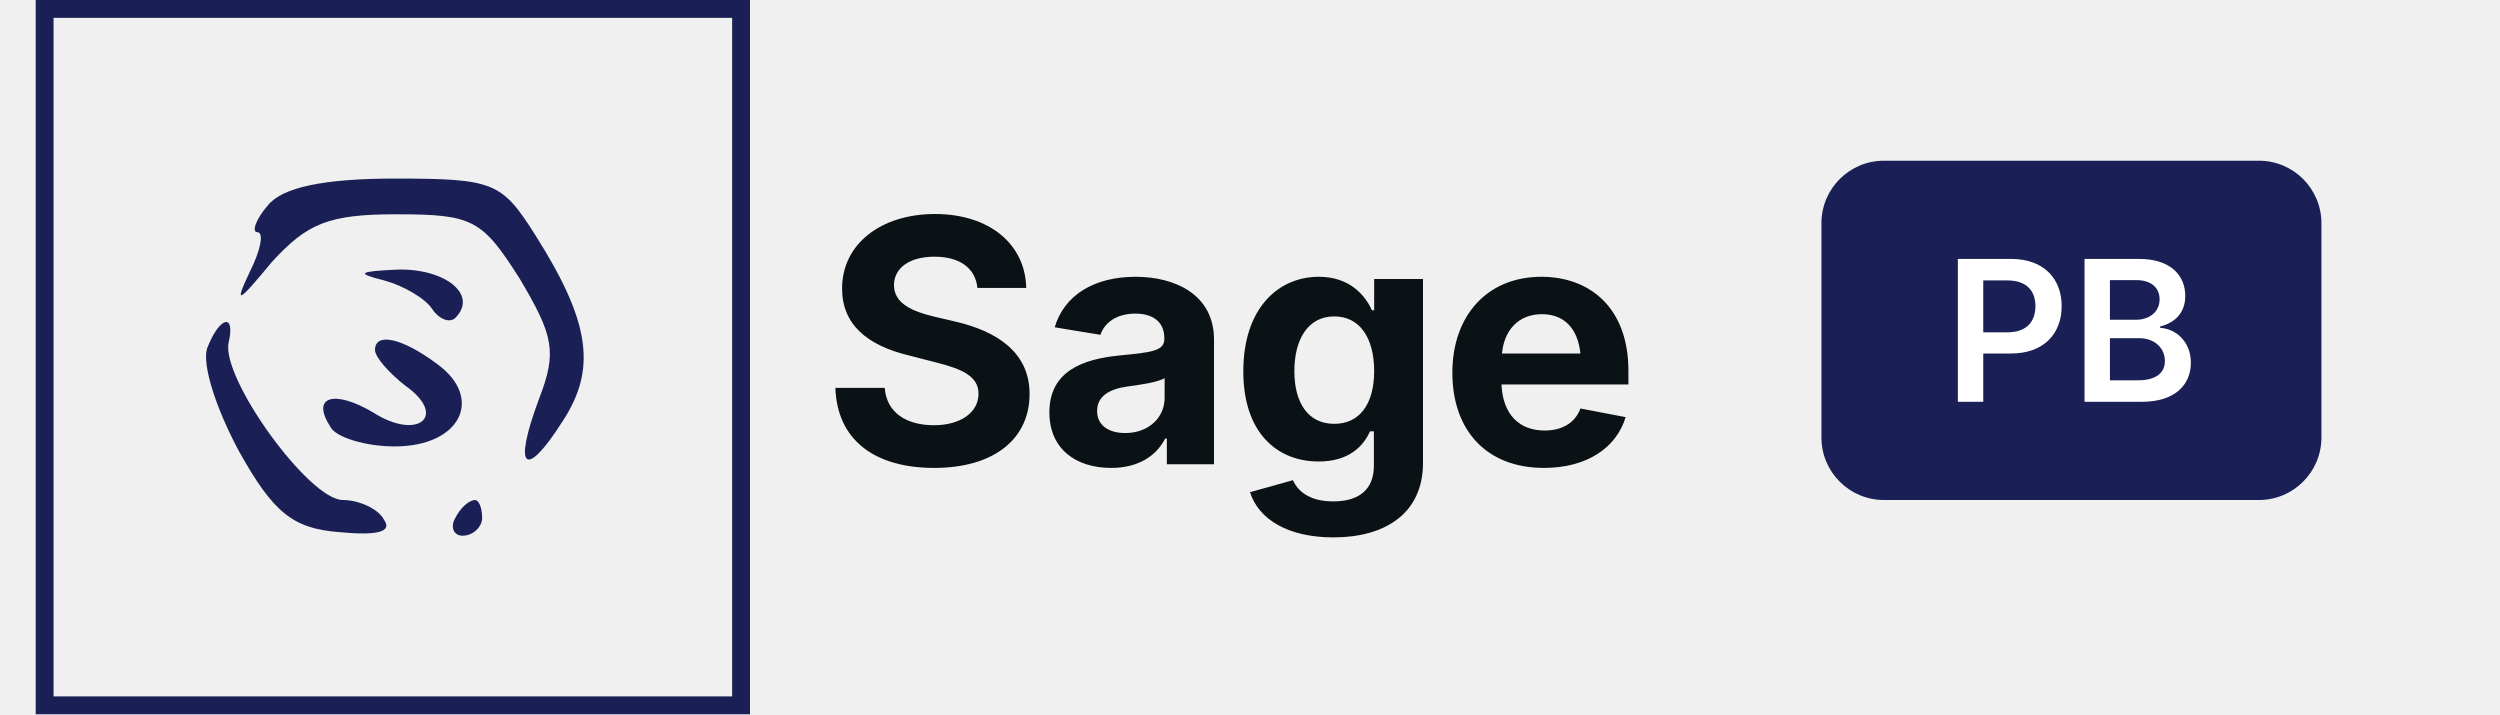
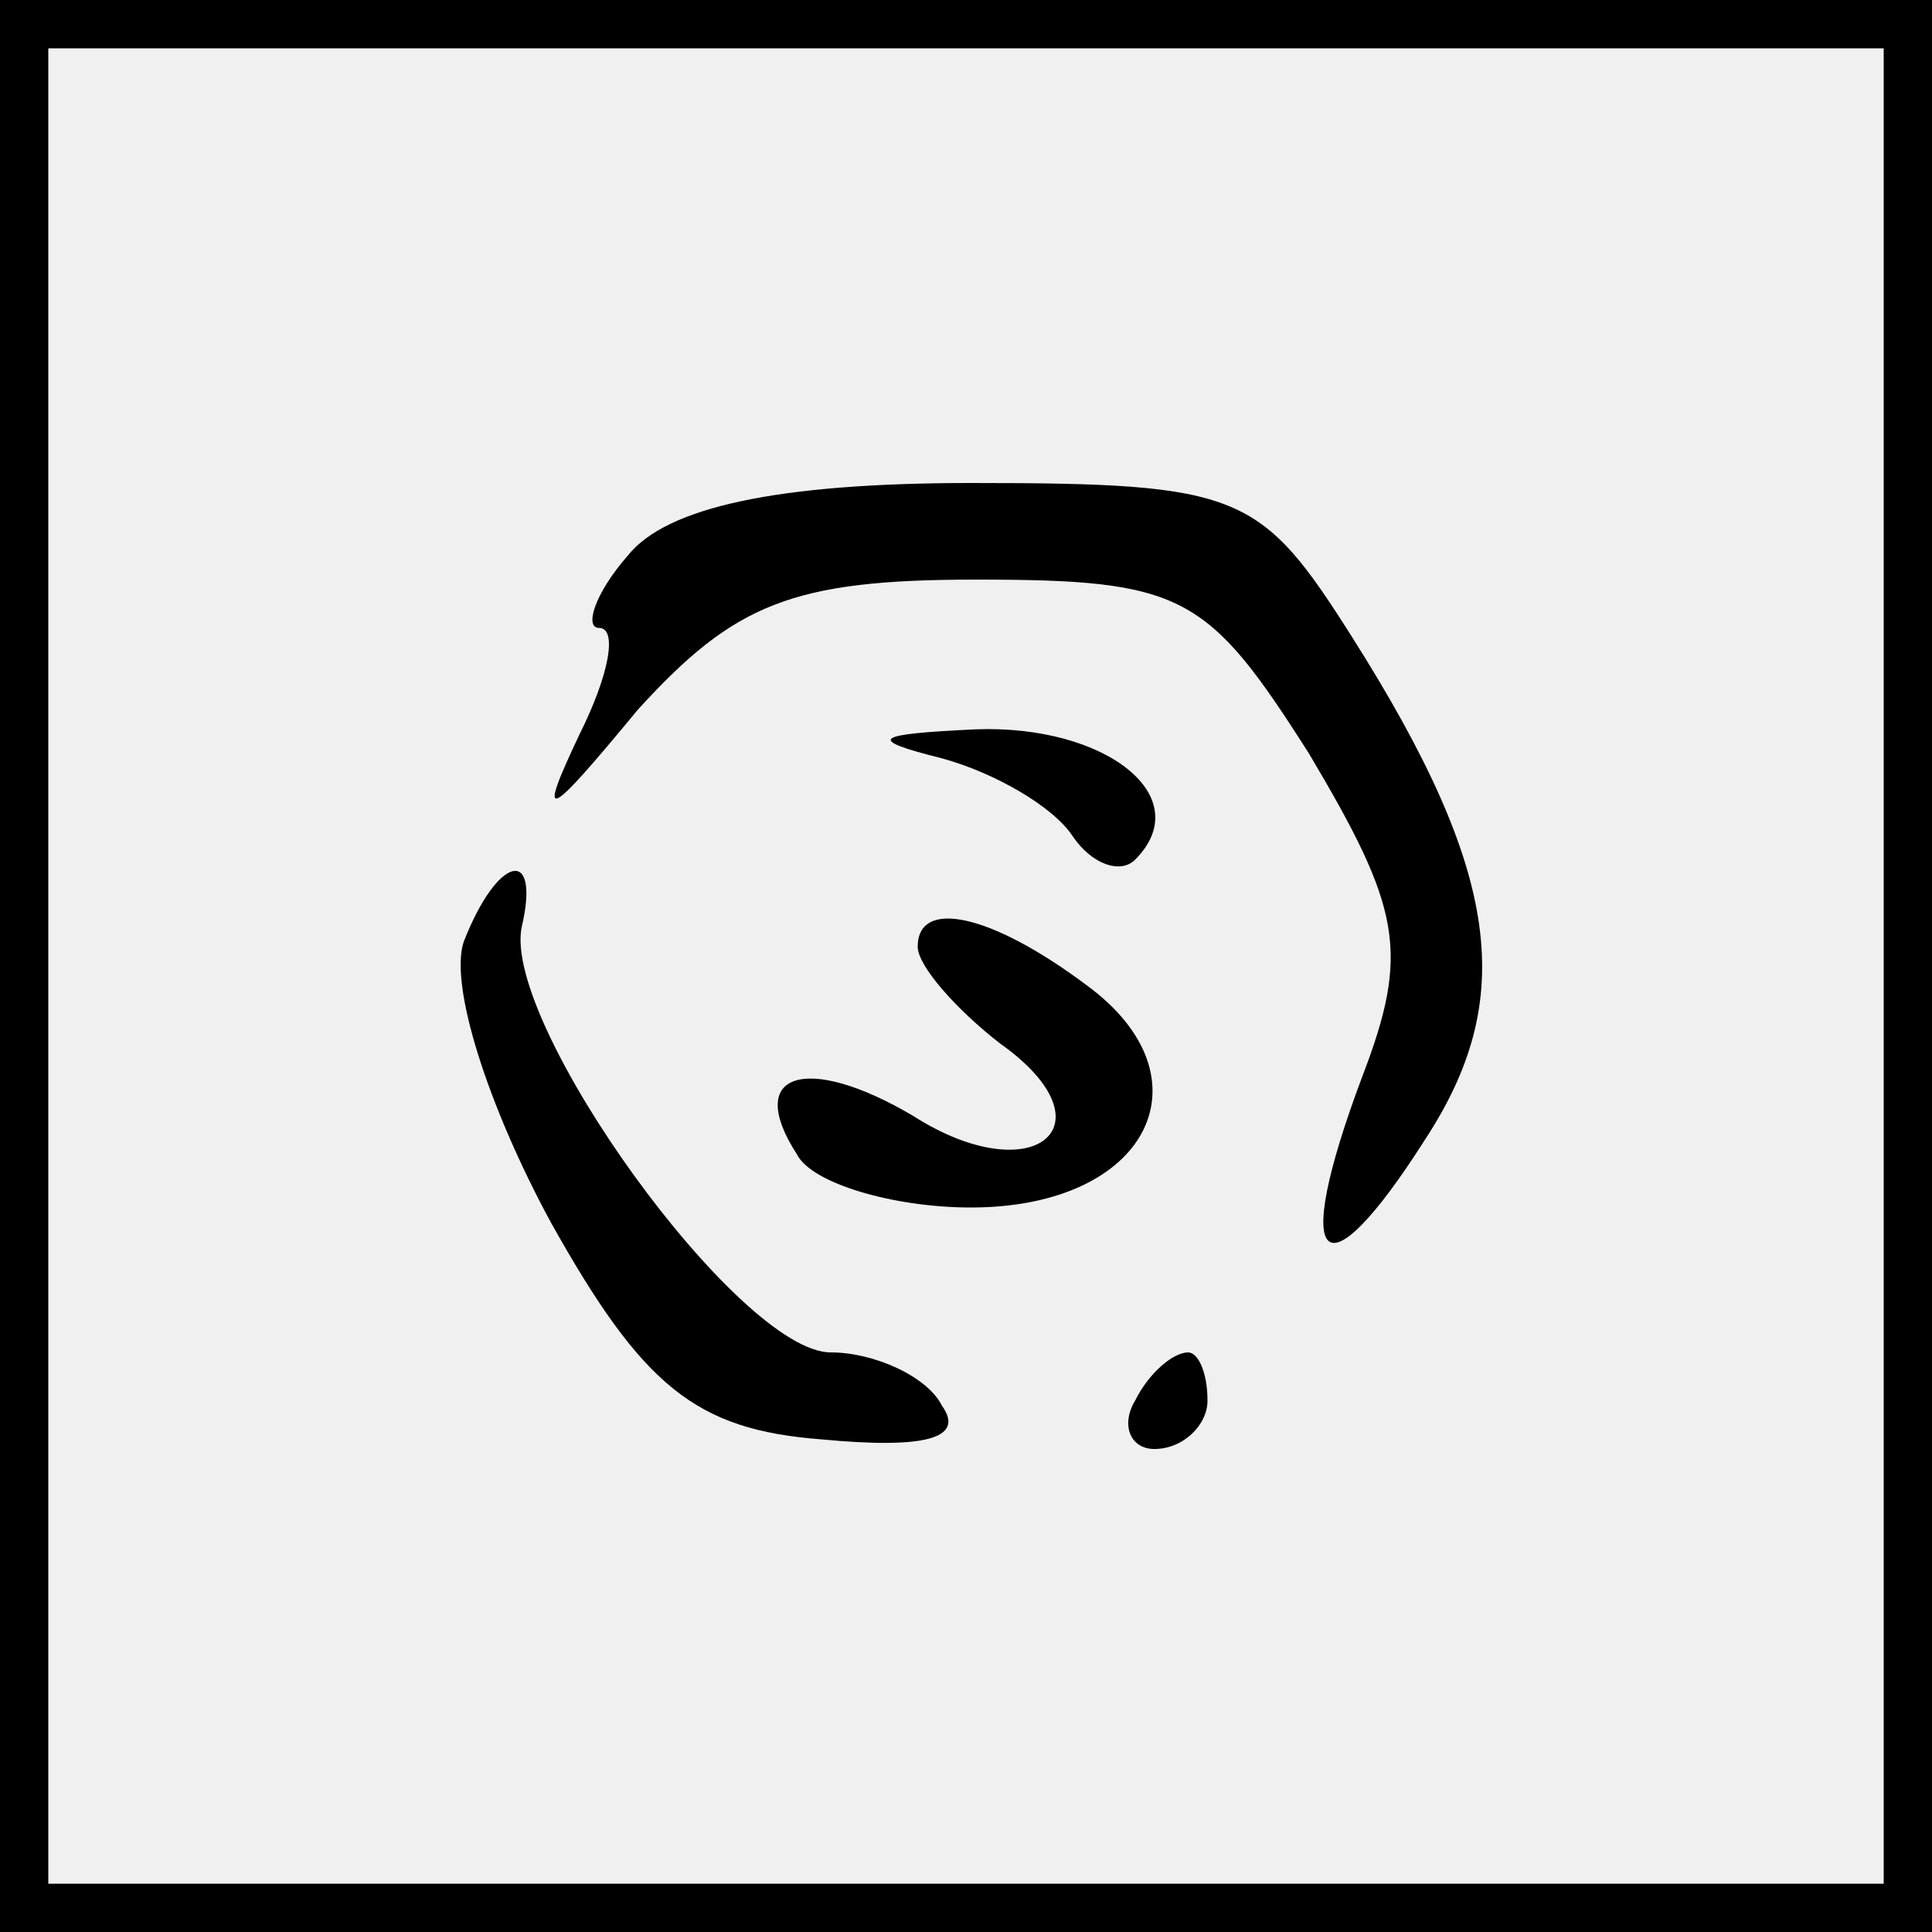
- <svg xmlns="http://www.w3.org/2000/svg" viewBox="0 0 140 40" width="140" height="40">
-   <g transform="translate(2,0) scale(0.1)">
-     <g transform="translate(0,400) scale(1,-1)" fill="#1a2055" stroke="none">
-       <path d="M0 200 l0 -200 200 0 200 0 0 200 0 200 -200 0 -200 0 0 -200z m390 0 l0 -190 -190 0 -190 0 0 190 0 190 190 0 190 0 0 -190z M130 285 c-7 -8 -9 -15 -6 -15 4 0 2 -10 -4 -22 -9 -19 -7 -18 12 5 20 22 32 27 70 27 43 0 48 -3 69 -36 19 -32 21 -41 11 -67 -15 -40 -8 -46 13 -13 19 29 16 55 -15 104 -19 30 -23 32 -79 32 -40 0 -63 -5 -71 -15z M195 243 c11 -3 23 -10 27 -16 4 -6 10 -8 13 -5 13 13 -6 28 -33 27 -21 -1 -23 -2 -7 -6z M96 205 c-3 -9 5 -34 18 -58 19 -34 30 -43 56 -45 21 -2 30 0 25 7 -3 6 -14 11 -23 11 -19 0 -68 68 -64 88 4 17 -5 15 -12 -3z M190 204 c0 -4 8 -13 17 -20 24 -17 7 -31 -18 -15 -22 13 -35 9 -24 -8 3 -6 20 -11 36 -11 37 0 50 27 24 46 -20 15 -35 18 -35 8z M235 110 c-3 -5 -1 -10 4 -10 6 0 11 5 11 10 0 6 -2 10 -4 10 -3 0 -8 -4 -11 -10z" />
-     </g>
+ <svg xmlns="http://www.w3.org/2000/svg" version="1.0" width="40pt" height="40pt" viewBox="0 0 40 40" preserveAspectRatio="xMidYMid meet">
+   <g transform="translate(0,40) scale(0.1,-0.1)" fill="#000000" stroke="none">
+     <path d="M0 200 l0 -200 200 0 200 0 0 200 0 200 -200 0 -200 0 0 -200z m390 0 l0 -190 -190 0 -190 0 0 190 0 190 190 0 190 0 0 -190z M130 285 c-7 -8 -9 -15 -6 -15 4 0 2 -10 -4 -22 -9 -19 -7 -18 12 5 20 22 32 27 70 27 43 0 48 -3 69 -36 19 -32 21 -41 11 -67 -15 -40 -8 -46 13 -13 19 29 16 55 -15 104 -19 30 -23 32 -79 32 -40 0 -63 -5 -71 -15z M195 243 c11 -3 23 -10 27 -16 4 -6 10 -8 13 -5 13 13 -6 28 -33 27 -21 -1 -23 -2 -7 -6z M96 205 c-3 -9 5 -34 18 -58 19 -34 30 -43 56 -45 21 -2 30 0 25 7 -3 6 -14 11 -23 11 -19 0 -68 68 -64 88 4 17 -5 15 -12 -3z M190 204 c0 -4 8 -13 17 -20 24 -17 7 -31 -18 -15 -22 13 -35 9 -24 -8 3 -6 20 -11 36 -11 37 0 50 27 24 46 -20 15 -35 18 -35 8z M235 110 c-3 -5 -1 -10 4 -10 6 0 11 5 11 10 0 6 -2 10 -4 10 -3 0 -8 -4 -11 -10z" />
  </g>
-   <text x="46" y="26" font-family="system-ui, -apple-system, 'Helvetica Neue', sans-serif" font-weight="700" font-size="19" fill="#0B1215" letter-spacing="-0.3">Sage</text>
-   <rect x="102" y="9" width="28" height="19" rx="3.5" fill="#1a2055" />
-   <text x="116" y="22.5" font-family="system-ui, -apple-system, 'Helvetica Neue', sans-serif" font-weight="600" font-size="11" fill="#fff" text-anchor="middle">PB</text>
</svg>
